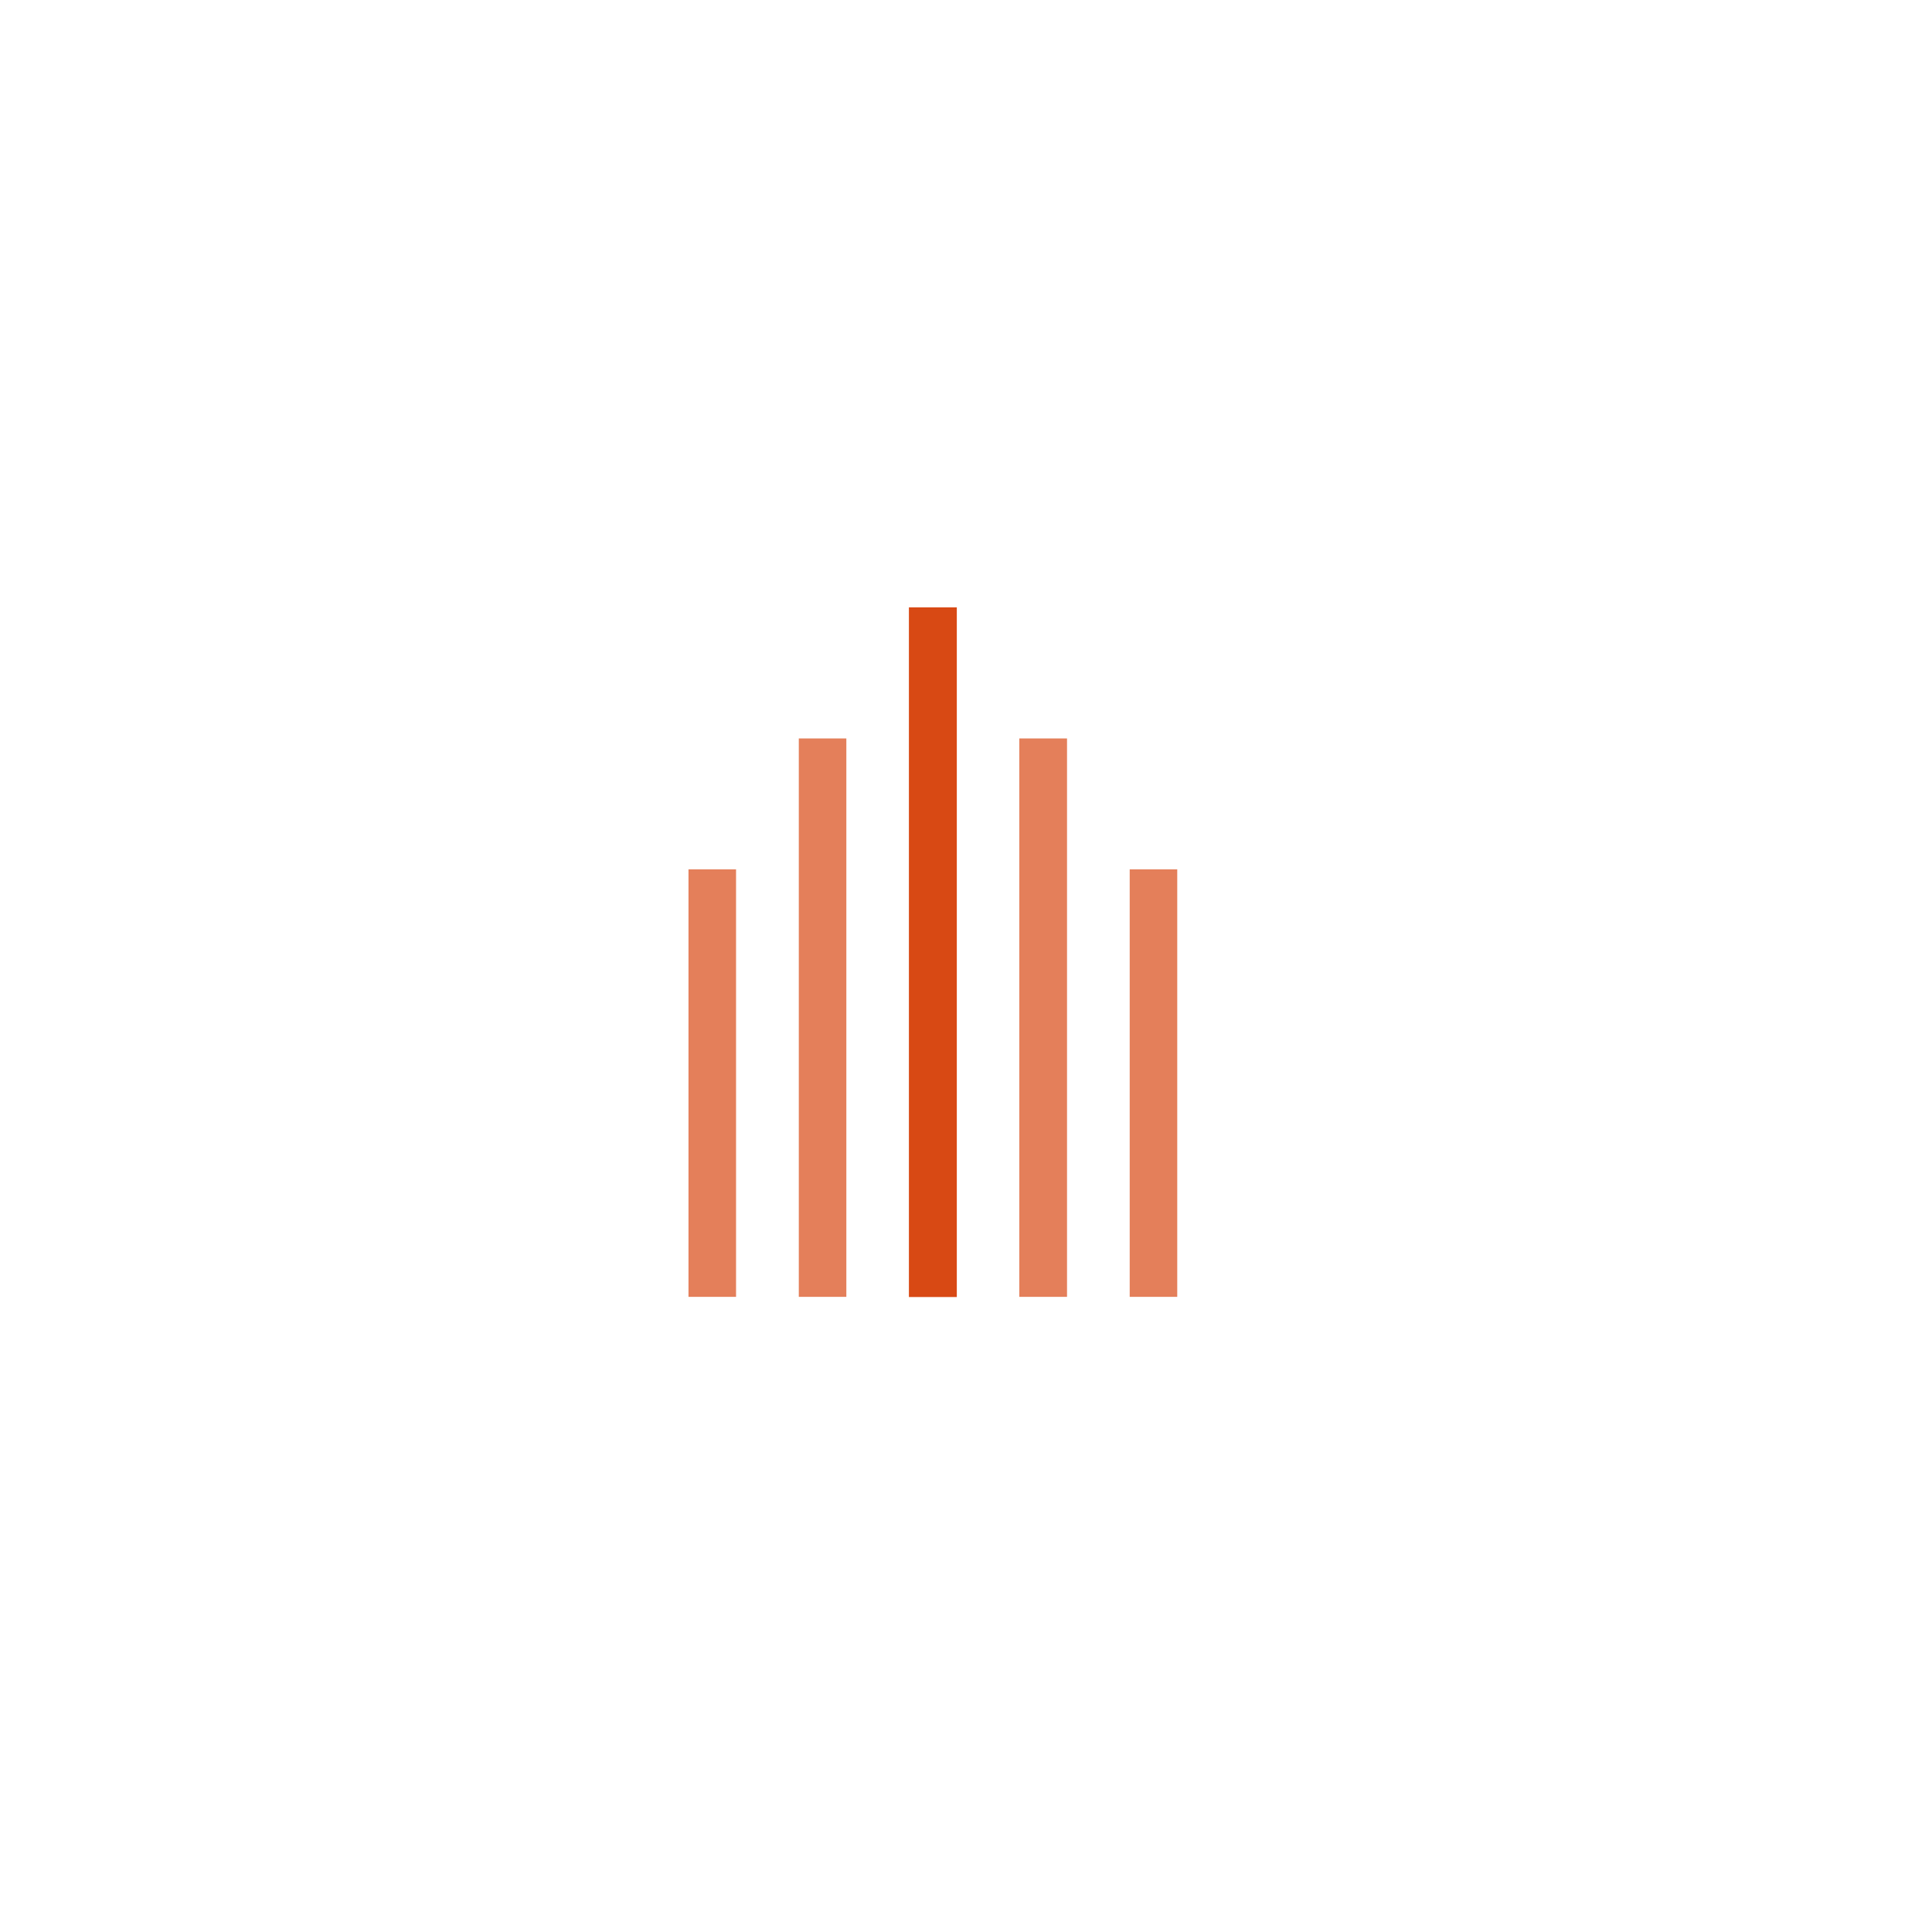
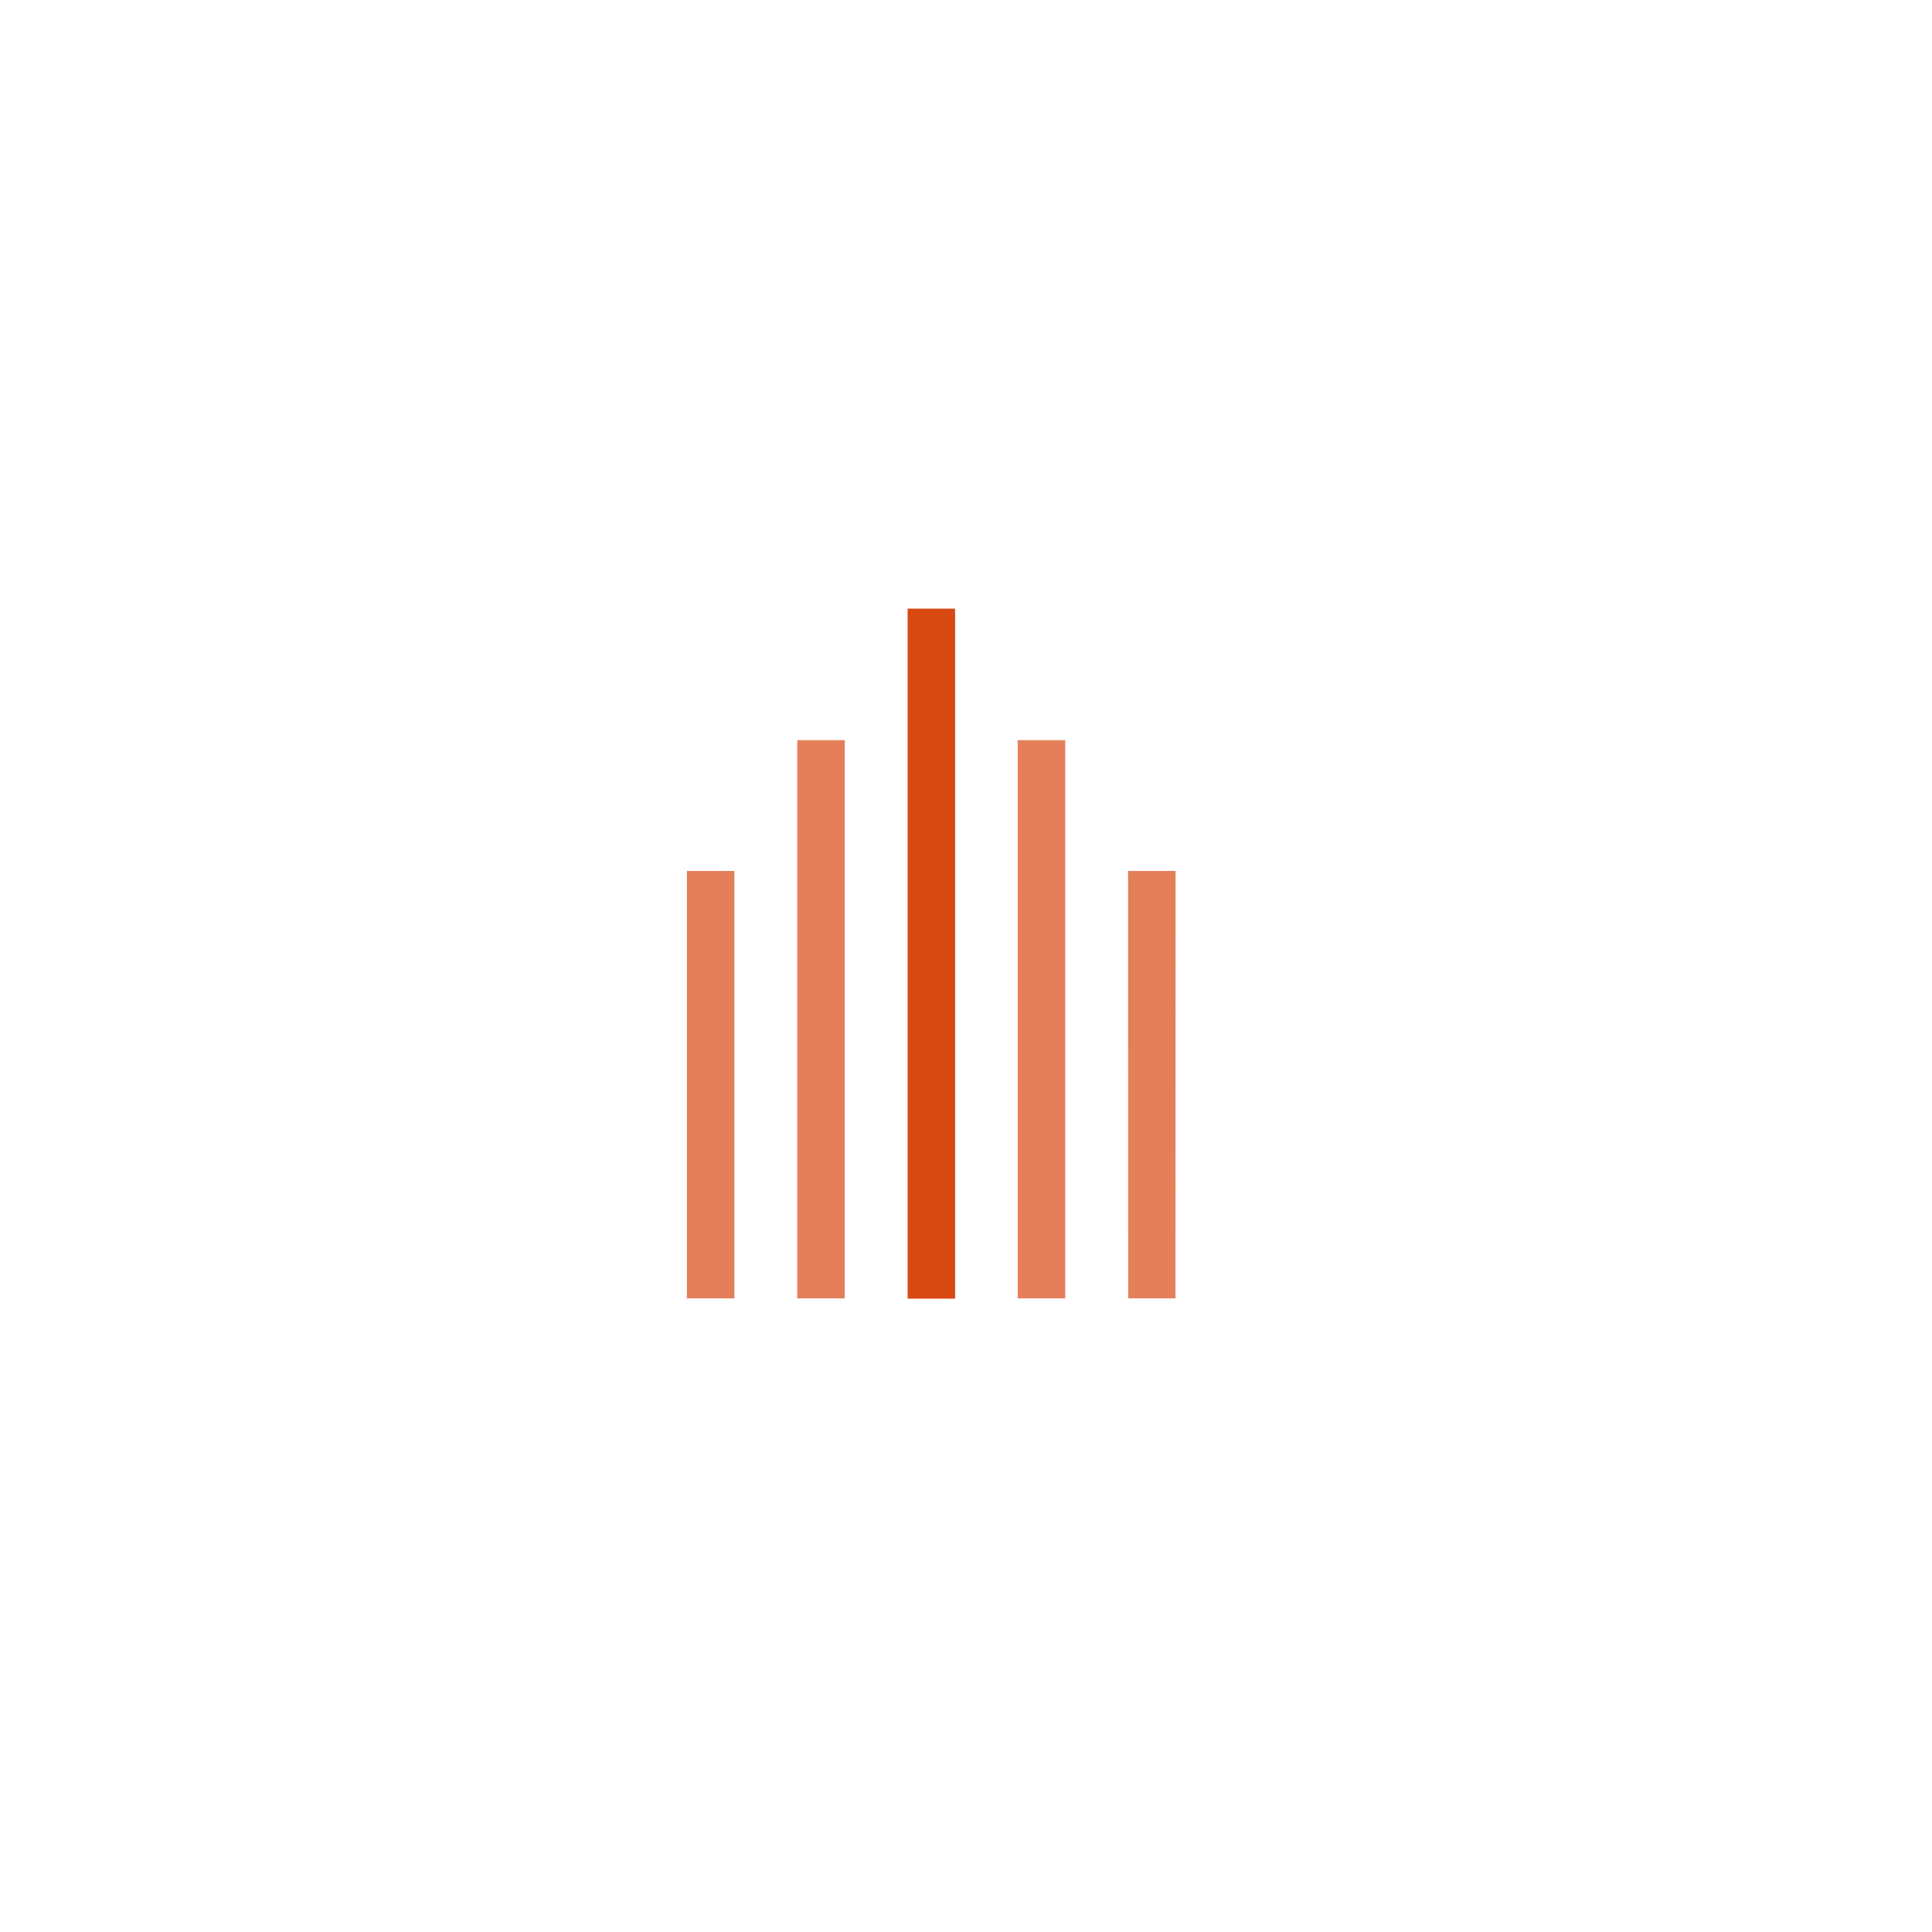
- <svg xmlns="http://www.w3.org/2000/svg" width="200" height="200" viewBox="0 0 52.917 52.917" version="1.1" id="svg10173">
-   <defs id="defs10167">
-     <clipPath id="clipPath14655-8" clipPathUnits="userSpaceOnUse">
-       <path id="path14653-0" d="m 267.497,316.961 h 7.092 v -17.628 h -7.092 z" />
+ <svg xmlns="http://www.w3.org/2000/svg" width="200" height="200" viewBox="0 0 52.917 52.917">
+   <defs>
+     <clipPath>
+       <path d="M267.5 316.96h7.1v-17.63h-7.1z" />
    </clipPath>
-     <clipPath id="clipPath14671-6" clipPathUnits="userSpaceOnUse">
-       <path id="path14669-57" d="m 279.404,316.957 h 7.093 v -17.62 h -7.093 z" />
+     <clipPath>
+       <path d="M279.4 316.96h7.1v-17.62h-7.1z" />
    </clipPath>
-     <clipPath id="clipPath5809-6" clipPathUnits="userSpaceOnUse">
-       <path id="path5807-3" d="m 292.419,295.369 h 2.279 v -7.211 h -2.279 z" />
+     <clipPath>
+       <path d="M292.42 295.37h2.28v-7.2h-2.28z" />
    </clipPath>
-     <clipPath id="clipPath5823-0" clipPathUnits="userSpaceOnUse">
-       <path id="path5821-8" d="m 297.664,303.897 h 2.279 v -11.588 h -2.279 z" />
+     <clipPath>
+       <path d="M297.66 303.9h2.28v-11.6h-2.28z" />
    </clipPath>
-     <clipPath id="clipPath5837-4" clipPathUnits="userSpaceOnUse">
-       <path id="path5835-0" d="m 308.154,312.426 h 2.279 v -15.967 h -2.279 z" />
+     <clipPath>
+       <path d="M308.15 312.43h2.28v-15.97h-2.28z" />
    </clipPath>
-     <clipPath id="clipPath5851-4" clipPathUnits="userSpaceOnUse">
-       <path id="path5849-6" d="m 313.399,320.955 h 2.279 V 300.61 h -2.279 z" />
+     <clipPath>
+       <path d="M313.4 320.95h2.28V300.6h-2.28z" />
    </clipPath>
-     <clipPath id="clipPath13903-5" clipPathUnits="userSpaceOnUse">
-       <path id="path13901-9" d="m 298.155,311.102 h 2.045 v -11.443 h -2.045 z" />
+     <clipPath>
+       <path d="M298.15 311.1h2.05v-11.44h-2.04z" />
    </clipPath>
-     <clipPath id="clipPath13919-4" clipPathUnits="userSpaceOnUse">
-       <path id="path13917-9" d="m 298.155,314.509 h 2.045 v -2.045 h -2.045 z" />
+     <clipPath>
+       <path d="M298.15 314.5h2.05v-2.04h-2.04z" />
    </clipPath>
-     <clipPath id="clipPath13935-1" clipPathUnits="userSpaceOnUse">
-       <path id="path13933-1" d="m 298.155,298.296 h 2.045 v -2.044 h -2.045 z" />
+     <clipPath>
+       <path d="M298.15 298.3h2.05v-2.05h-2.04z" />
    </clipPath>
-     <clipPath id="clipPath13951-9" clipPathUnits="userSpaceOnUse">
-       <path id="path13949-3" d="m 288.742,314.509 h 2.044 v -2.045 h -2.044 z" />
+     <clipPath>
+       <path d="M288.74 314.5h2.05v-2.04h-2.06z" />
    </clipPath>
-     <clipPath id="clipPath13967-7" clipPathUnits="userSpaceOnUse">
-       <path id="path13965-1" d="m 288.742,309.105 h 2.044 v -2.045 h -2.044 z" />
+     <clipPath>
+       <path d="M288.74 309.1h2.05v-2.04h-2.06z" />
    </clipPath>
-     <clipPath id="clipPath13983-8" clipPathUnits="userSpaceOnUse">
-       <path id="path13981-8" d="m 288.742,303.7 h 2.044 v -2.044 h -2.044 z" />
+     <clipPath>
+       <path d="M288.74 303.7h2.05v-2.04h-2.06z" />
    </clipPath>
-     <clipPath id="clipPath13999-1" clipPathUnits="userSpaceOnUse">
-       <path id="path13997-4" d="m 288.742,298.296 h 2.044 v -2.044 h -2.044 z" />
+     <clipPath>
+       <path d="M288.74 298.3h2.05v-2.05h-2.06z" />
    </clipPath>
-     <clipPath id="clipPath13009" clipPathUnits="userSpaceOnUse">
-       <path id="path13007" d="M 0,612 H 612 V 0 H 0 Z" />
+     <clipPath>
+       <path d="M0 612h612V0H0z" />
    </clipPath>
-     <clipPath id="clipPath13067" clipPathUnits="userSpaceOnUse">
-       <path id="path13065" d="m 285.621,313.864 h 6.112 v -16.528 h -6.112 z" />
+     <clipPath>
+       <path d="M285.62 313.86h6.1v-16.52h-6.1z" />
    </clipPath>
-     <clipPath id="clipPath13083" clipPathUnits="userSpaceOnUse">
-       <path id="path13081" d="m 281.36,313.816 h 6.112 v -16.528 h -6.112 z" />
+     <clipPath>
+       <path d="M281.36 313.82h6.1V297.3h-6.1z" />
    </clipPath>
-     <clipPath id="clipPath9622-3" clipPathUnits="userSpaceOnUse">
-       <path id="path9620-8" d="m 299.968,316.3 h 2.232 v -26.021 h -2.232 z" />
+     <clipPath id="a">
+       <path d="M299.97 316.3h2.23v-26.02h-2.23z" />
    </clipPath>
-     <clipPath id="clipPath9636-0" clipPathUnits="userSpaceOnUse">
-       <path id="path9634-2" d="m 294.832,310.203 h 2.231 v -19.924 h -2.231 z" />
+     <clipPath id="b">
+       <path d="M294.83 310.2h2.23v-19.92h-2.23z" />
    </clipPath>
-     <clipPath id="clipPath9650-4" clipPathUnits="userSpaceOnUse">
-       <path id="path9648-8" d="m 310.242,316.3 h 2.231 v -26.021 h -2.231 z" />
+     <clipPath id="c">
+       <path d="M310.24 316.3h2.23v-26.02h-2.23z" />
    </clipPath>
-     <clipPath id="clipPath9664-3" clipPathUnits="userSpaceOnUse">
-       <path id="path9662-9" d="m 315.378,310.203 h 2.232 v -19.924 h -2.232 z" />
+     <clipPath id="d">
+       <path d="M315.38 310.2h2.23v-19.92h-2.22z" />
    </clipPath>
  </defs>
-   <g id="layer1" transform="translate(0,-244.0833)">
-     <g transform="matrix(0.588145,0,0,-0.588145,-154.5512,450.3348)" id="g10134">
-       <path id="path10092" style="fill:#d84914;fill-opacity:1;fill-rule:nonzero;stroke:none" d="m 307.336,290.279 h -2.231 v 32.118 h 2.231 z" />
-       <g id="g10102">
-         <g id="g10094" />
-         <g id="g10100">
-           <g style="opacity:0.7" id="g10098" clip-path="url(#clipPath9622-3)">
-             <path id="path10096" style="fill:#d84914;fill-opacity:1;fill-rule:nonzero;stroke:none" d="m 302.2,290.279 h -2.231 V 316.3 h 2.231 z" />
+   <g>
+     <g>
+       <path fill="#d84914" d="M26.16 35.57h-1.3v-18.9h1.3z" />
+       <g>
+         <g>
+           <g clip-path="url(#a)" opacity=".7" transform="matrix(.588 0 0 -.588 -154.551 206.252)">
+             <path fill="#d84914" d="M302.2 290.28h-2.23v26.02h2.23z" />
          </g>
        </g>
      </g>
-       <g id="g10112">
-         <g id="g10104" />
-         <g id="g10110">
-           <g style="opacity:0.7" id="g10108" clip-path="url(#clipPath9636-0)">
-             <path id="path10106" style="fill:#d84914;fill-opacity:1;fill-rule:nonzero;stroke:none" d="m 297.063,290.279 h -2.231 v 19.924 h 2.231 z" />
+       <g>
+         <g>
+           <g clip-path="url(#b)" opacity=".7" transform="matrix(.588 0 0 -.588 -154.551 206.252)">
+             <path fill="#d84914" d="M297.06 290.28h-2.23v19.92h2.23z" />
          </g>
        </g>
      </g>
-       <g id="g10122">
-         <g id="g10114" />
-         <g id="g10120">
-           <g style="opacity:0.7" id="g10118" clip-path="url(#clipPath9650-4)">
-             <path id="path10116" style="fill:#d84914;fill-opacity:1;fill-rule:nonzero;stroke:none" d="m 312.473,290.279 h -2.231 V 316.3 h 2.231 z" />
+       <g>
+         <g>
+           <g clip-path="url(#c)" opacity=".7" transform="matrix(.588 0 0 -.588 -154.551 206.252)">
+             <path fill="#d84914" d="M312.47 290.28h-2.23v26.02h2.23z" />
          </g>
        </g>
      </g>
-       <g id="g10132">
-         <g id="g10124" />
-         <g id="g10130">
-           <g style="opacity:0.7" id="g10128" clip-path="url(#clipPath9664-3)">
-             <path id="path10126" style="fill:#d84914;fill-opacity:1;fill-rule:nonzero;stroke:none" d="m 317.61,290.279 h -2.231 v 19.924 h 2.231 z" />
+       <g>
+         <g>
+           <g clip-path="url(#d)" opacity=".7" transform="matrix(.588 0 0 -.588 -154.551 206.252)">
+             <path fill="#d84914" d="M317.6 290.28h-2.22v19.92h2.23z" />
          </g>
        </g>
      </g>
    </g>
  </g>
</svg>
